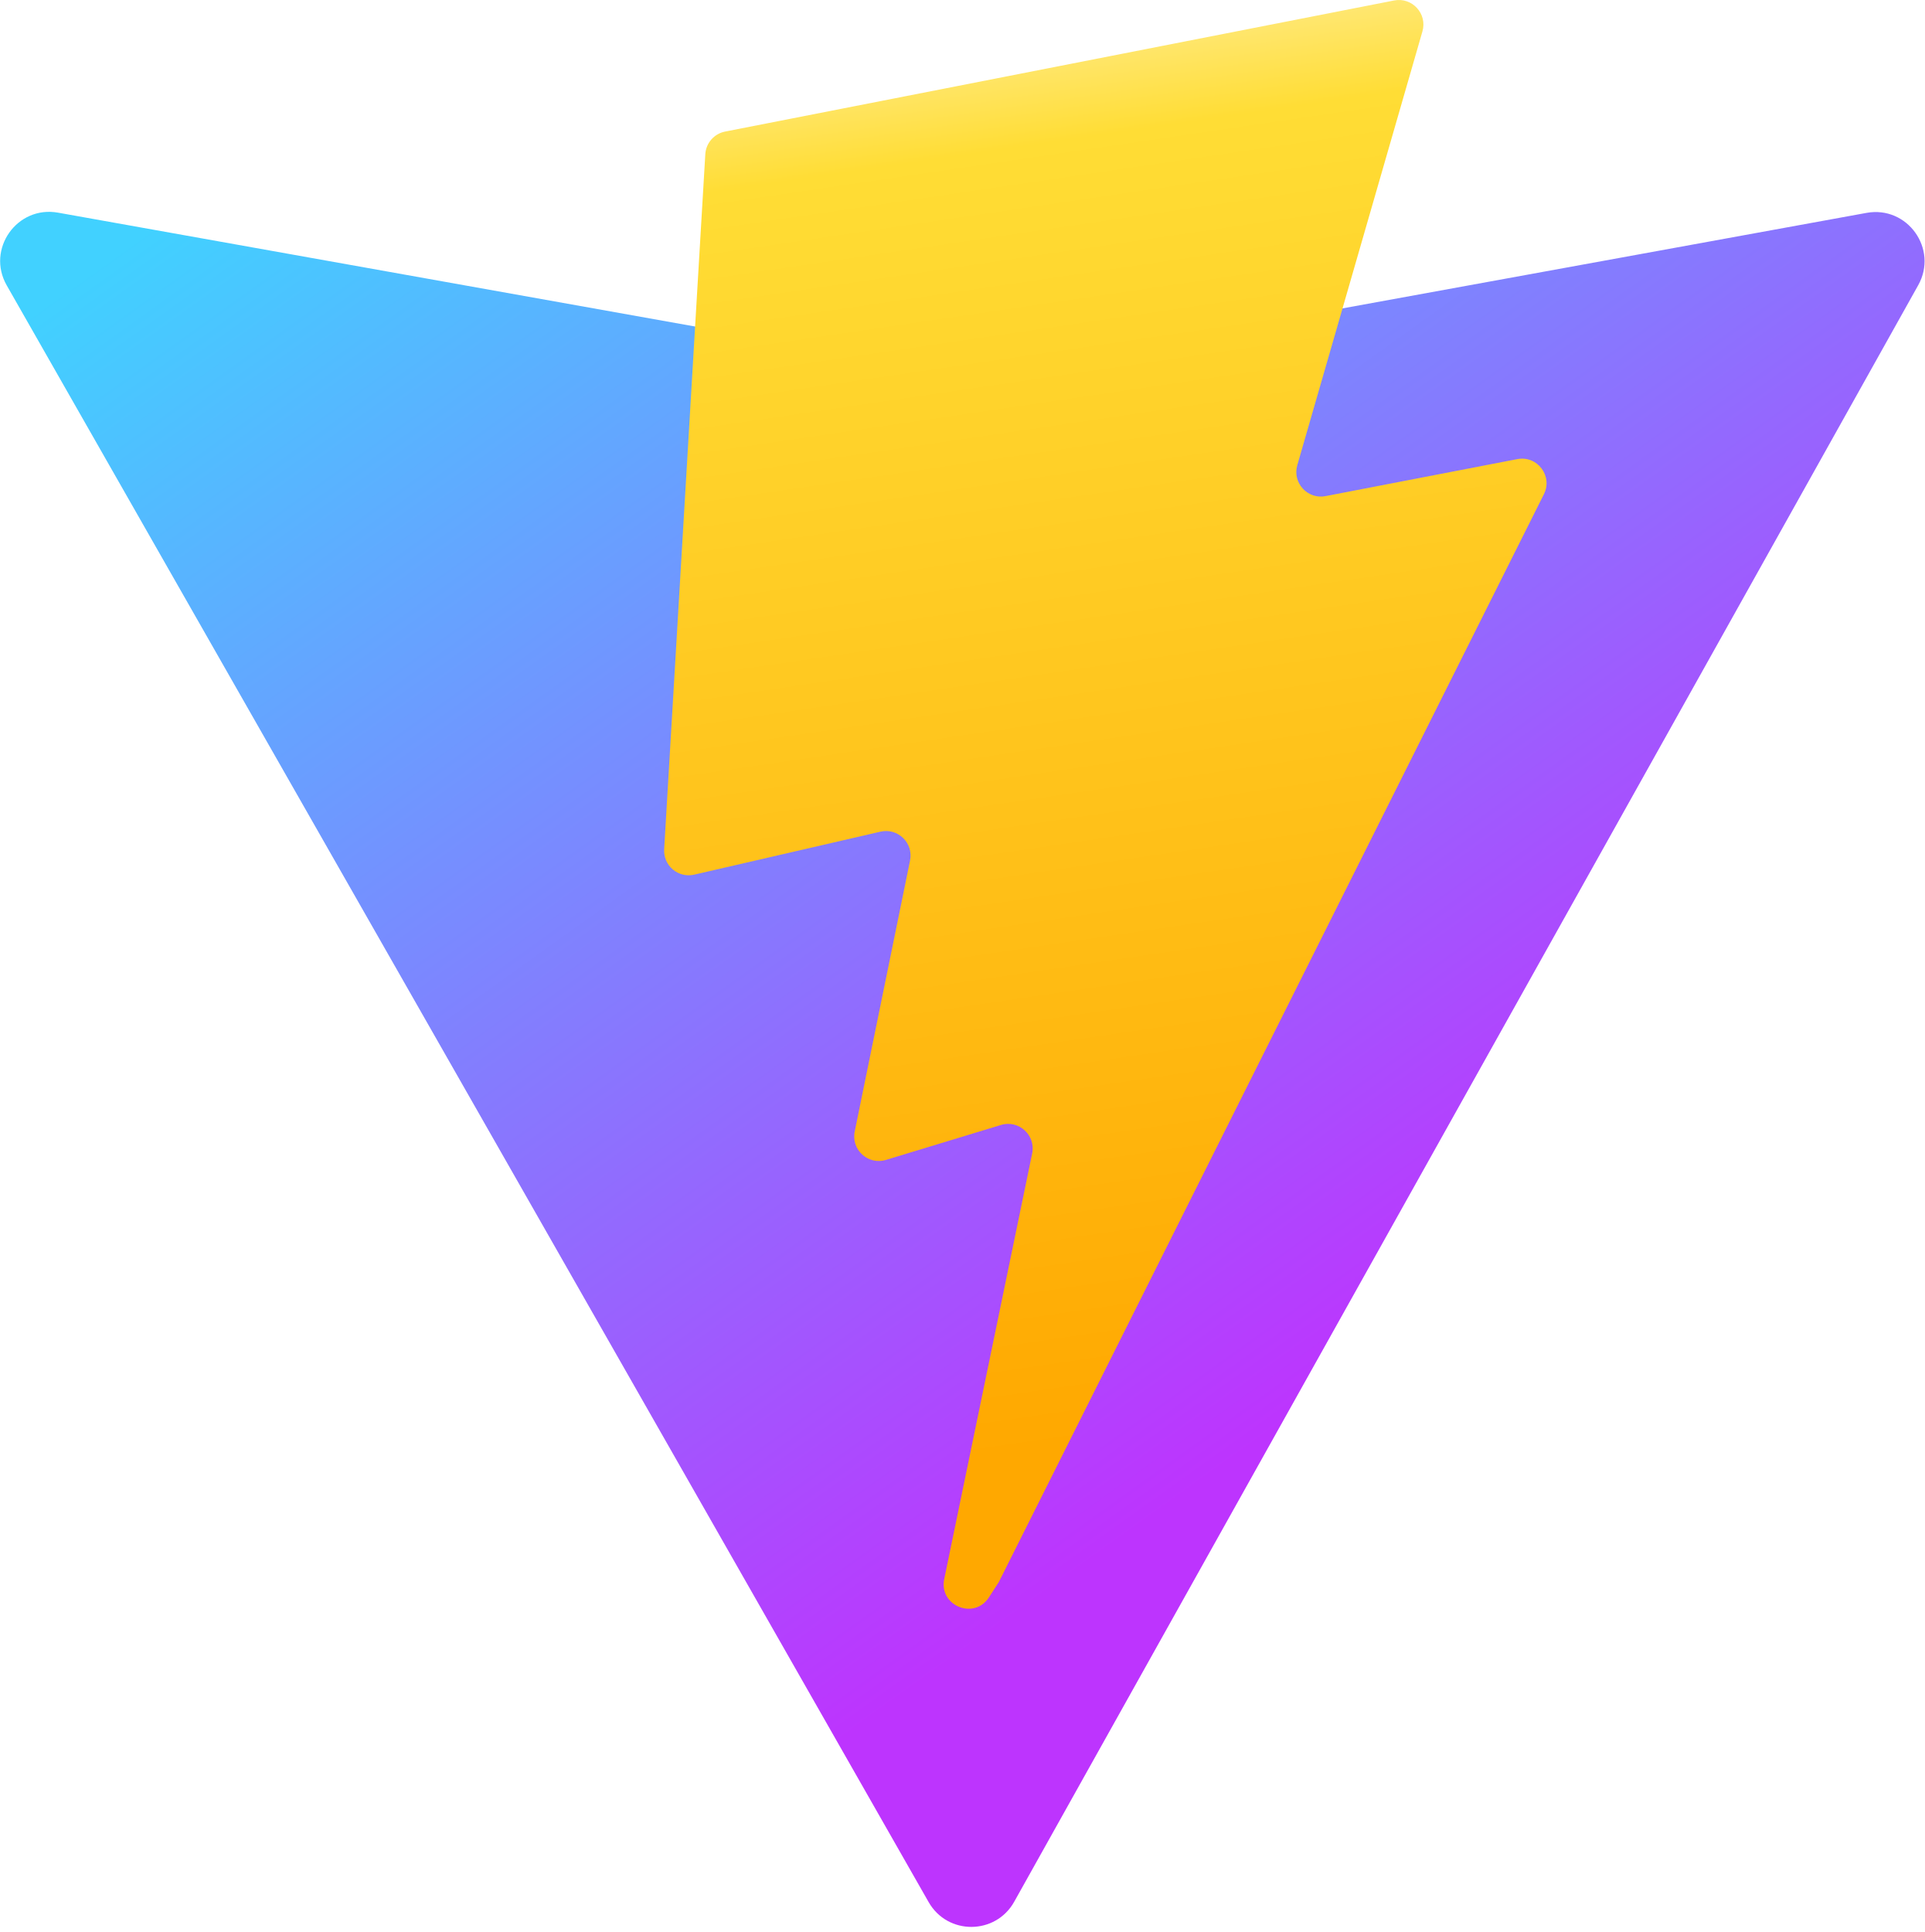
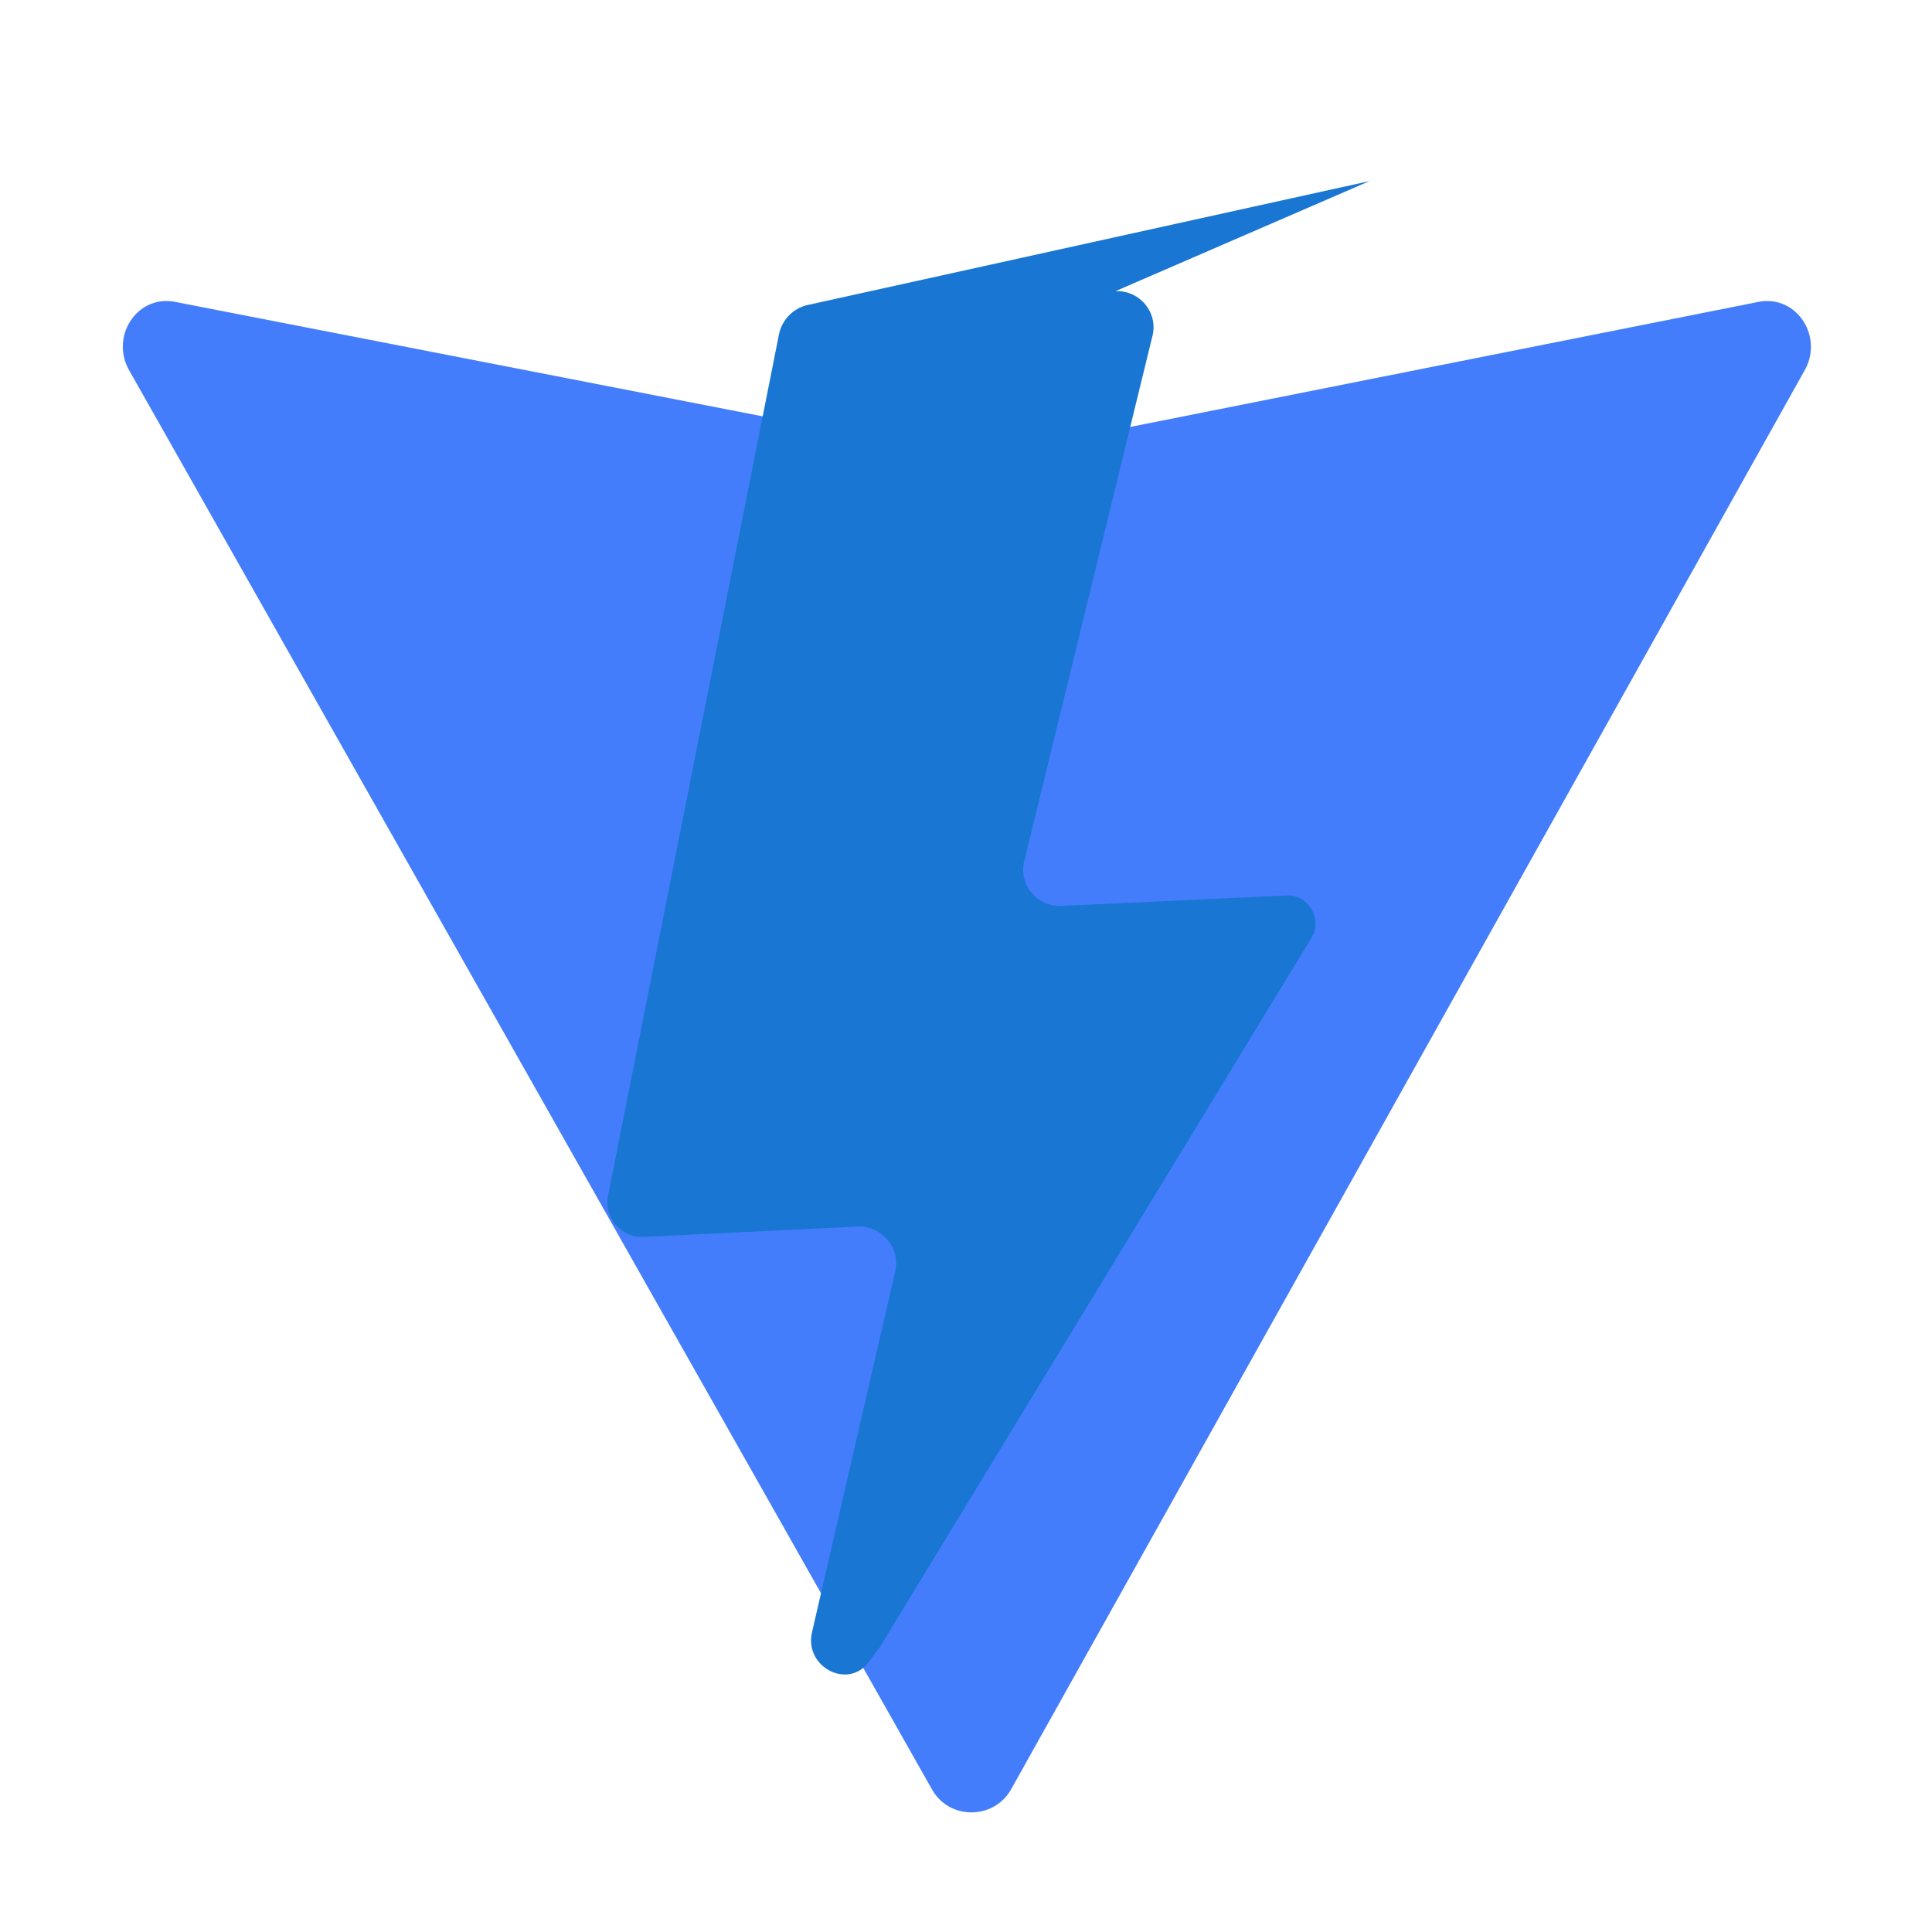
- <svg xmlns="http://www.w3.org/2000/svg" aria-hidden="true" role="img" class="iconify iconify--logos" width="31.88" height="32" preserveAspectRatio="xMidYMid meet" viewBox="0 0 256 257">
-   <defs>
-     <linearGradient id="IconifyId1813088fe1fbc01fb466" x1="-.828%" x2="57.636%" y1="7.652%" y2="78.411%">
-       <stop offset="0%" stop-color="#41D1FF" />
-       <stop offset="100%" stop-color="#BD34FE" />
-     </linearGradient>
-     <linearGradient id="IconifyId1813088fe1fbc01fb467" x1="43.376%" x2="50.316%" y1="2.242%" y2="89.03%">
-       <stop offset="0%" stop-color="#FFEA83" />
-       <stop offset="8.333%" stop-color="#FFDD35" />
-       <stop offset="100%" stop-color="#FFA800" />
-     </linearGradient>
-   </defs>
-   <path fill="url(#IconifyId1813088fe1fbc01fb466)" d="M255.153 37.938L134.897 252.976c-2.483 4.44-8.862 4.466-11.382.048L.875 37.958c-2.746-4.814 1.371-10.646 6.827-9.67l120.385 21.517a6.537 6.537 0 0 0 2.322-.004l117.867-21.483c5.438-.991 9.574 4.796 6.877 9.62Z" />
-   <path fill="url(#IconifyId1813088fe1fbc01fb467)" d="M185.432.063L96.44 17.501a3.268 3.268 0 0 0-2.634 3.014l-5.474 92.456a3.268 3.268 0 0 0 3.997 3.378l24.777-5.718c2.318-.535 4.413 1.507 3.936 3.838l-7.361 36.047c-.495 2.426 1.782 4.5 4.151 3.78l15.304-4.649c2.372-.72 4.652 1.36 4.15 3.788l-11.698 56.621c-.732 3.542 3.979 5.473 5.943 2.437l1.313-2.028l72.516-144.72c1.215-2.423-.88-5.186-3.54-4.672l-25.505 4.922c-2.396.462-4.435-1.77-3.759-4.114l16.646-57.705c.677-2.35-1.37-4.583-3.769-4.113Z" />
+ <svg xmlns="http://www.w3.org/2000/svg" width="32" height="32" viewBox="0 0 32 32" fill="none">
+   <path d="M29.884 6.146L16.742 29.646C16.452 30.143 15.726 30.143 15.441 29.646L2.146 6.145C1.821 5.596 2.248 4.896 2.874 4.995L16.061 7.564C16.123 7.579 16.186 7.579 16.246 7.564L29.151 4.995C29.777 4.896 30.209 5.596 29.884 6.146Z" fill="#447DFB" />
+   <path d="M22.684 2.999L13.363 5.055C13.133 5.112 12.953 5.298 12.903 5.534L10.072 19.799C9.996 20.161 10.283 20.5 10.649 20.488L14.208 20.316C14.609 20.302 14.92 20.673 14.826 21.064L13.45 27.033C13.315 27.612 14.049 27.991 14.388 27.528L14.575 27.278L21.723 15.532C21.907 15.217 21.677 14.818 21.314 14.832L17.576 15.005C17.166 15.022 16.855 14.634 16.971 14.239L19.082 5.589C19.198 5.193 18.887 4.806 18.477 4.822L22.684 2.999Z" fill="#1976D2" />
</svg>
